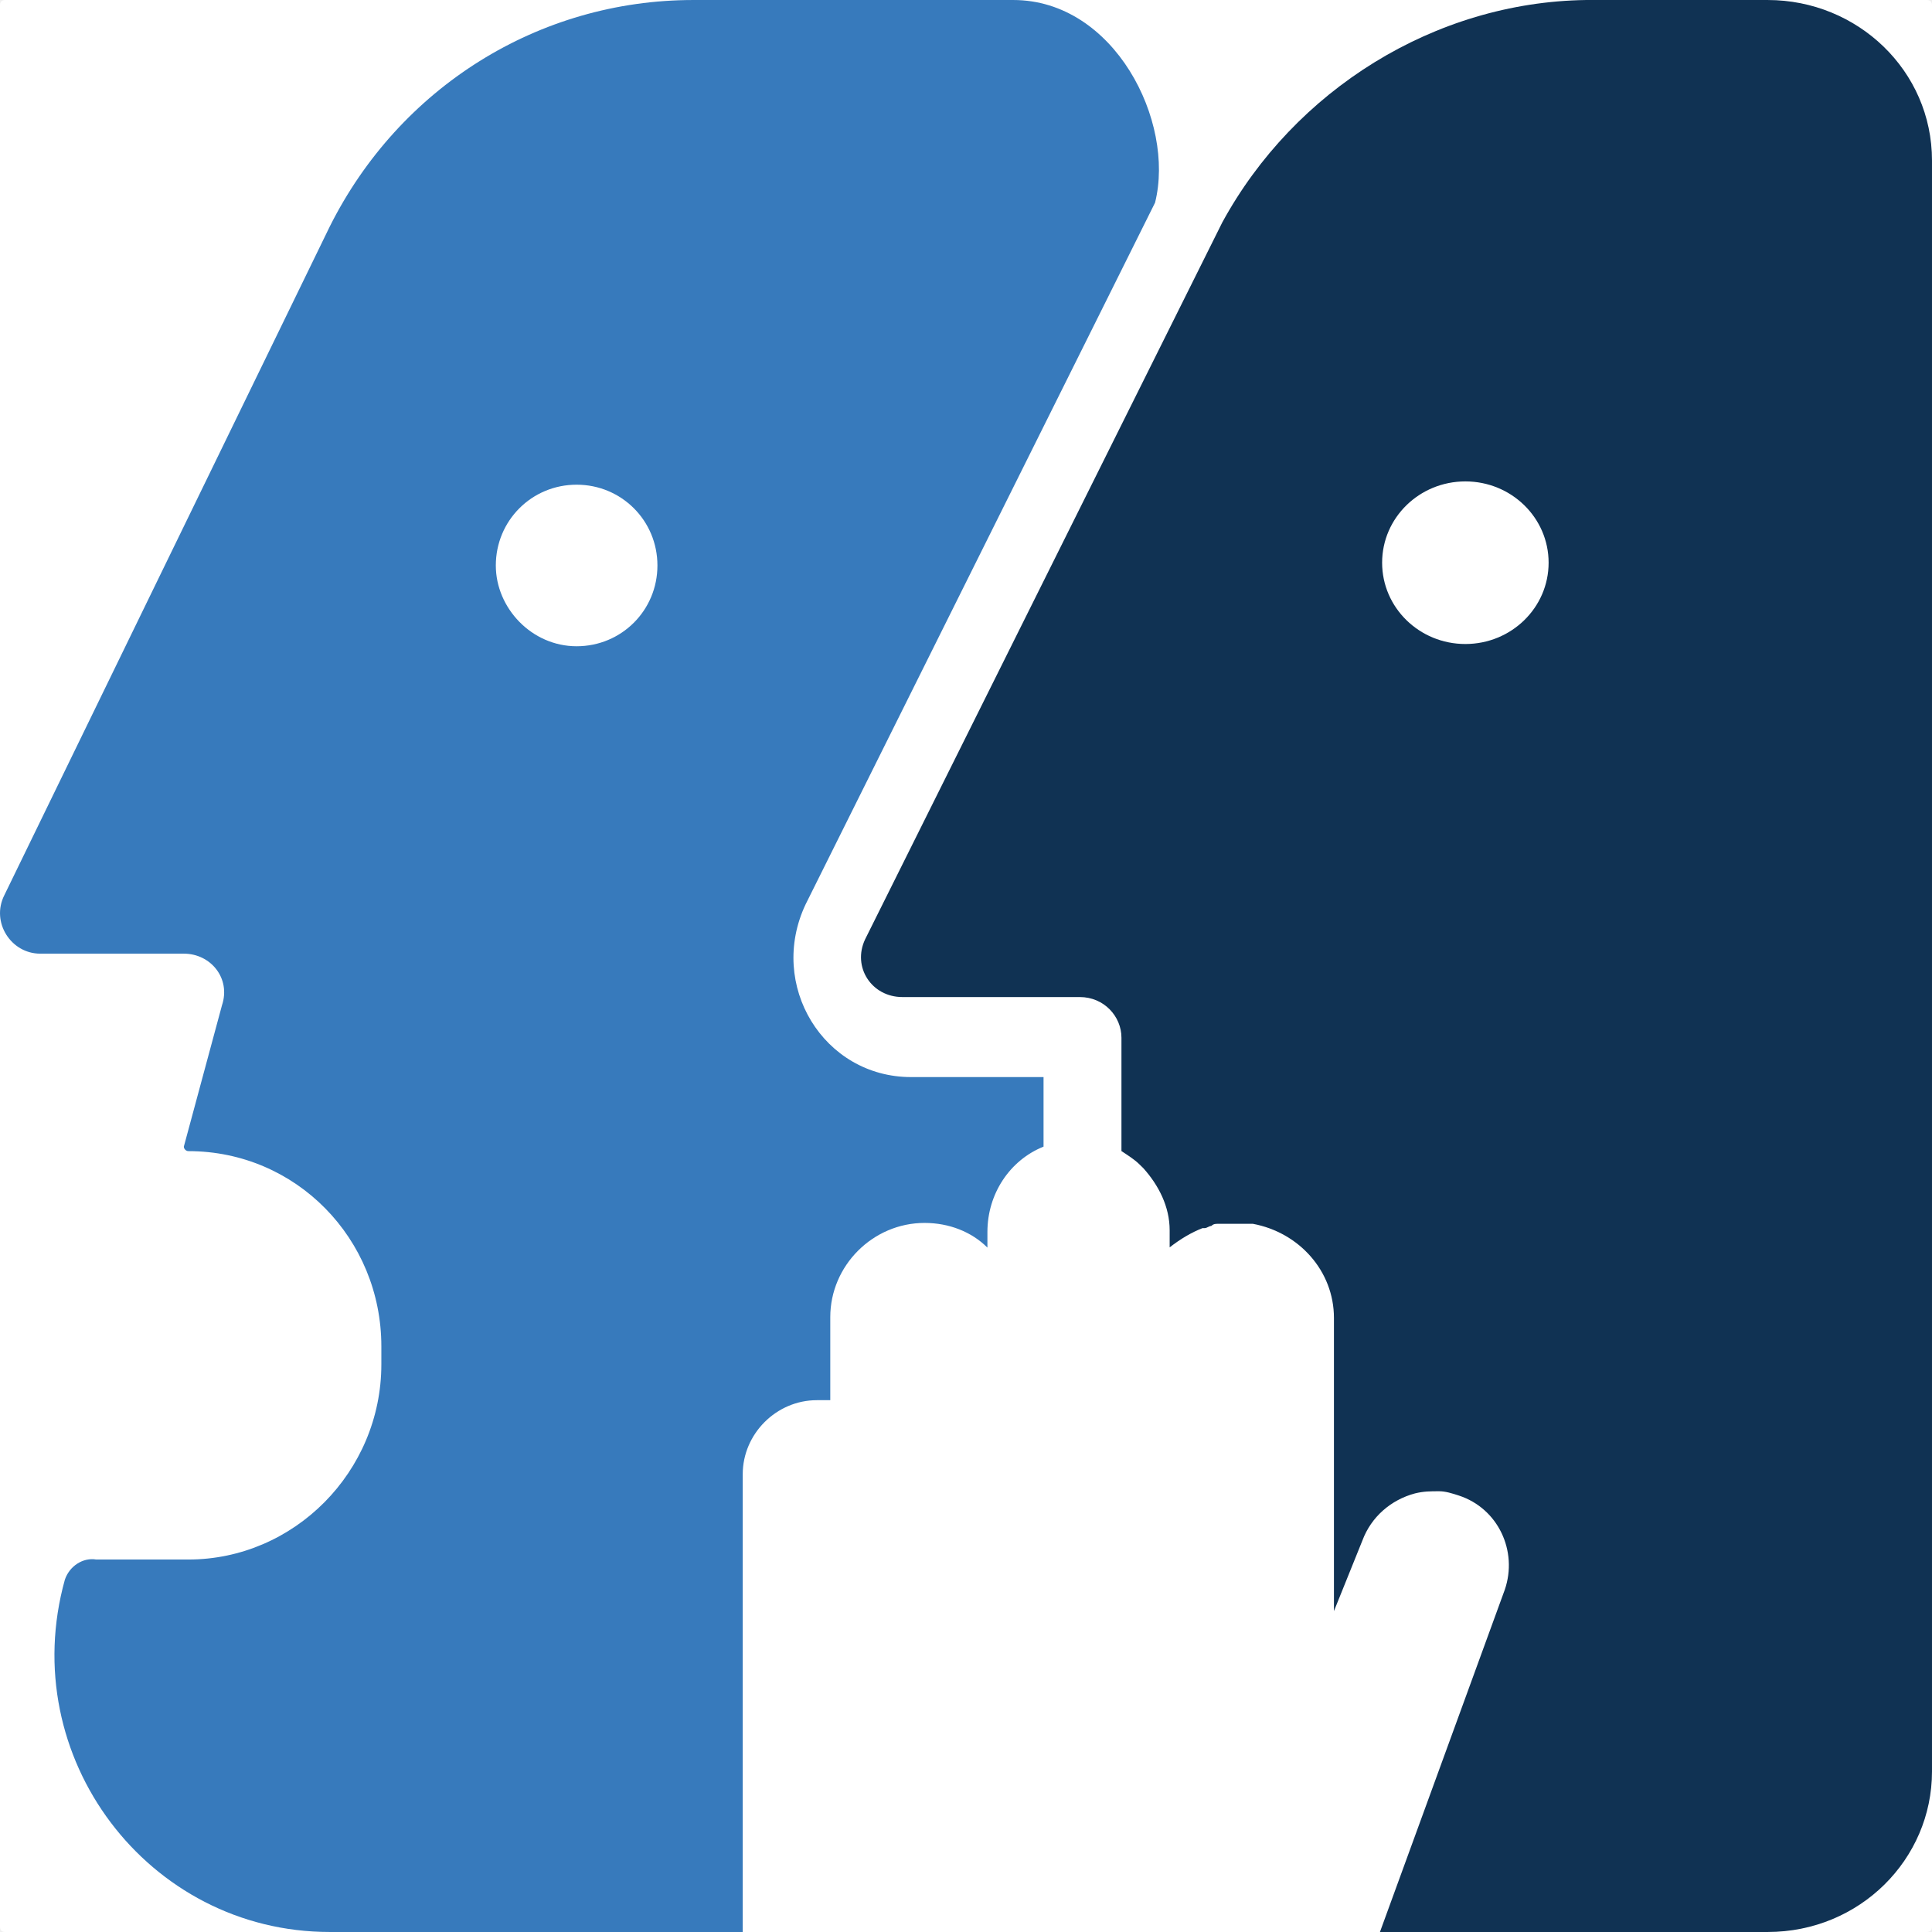
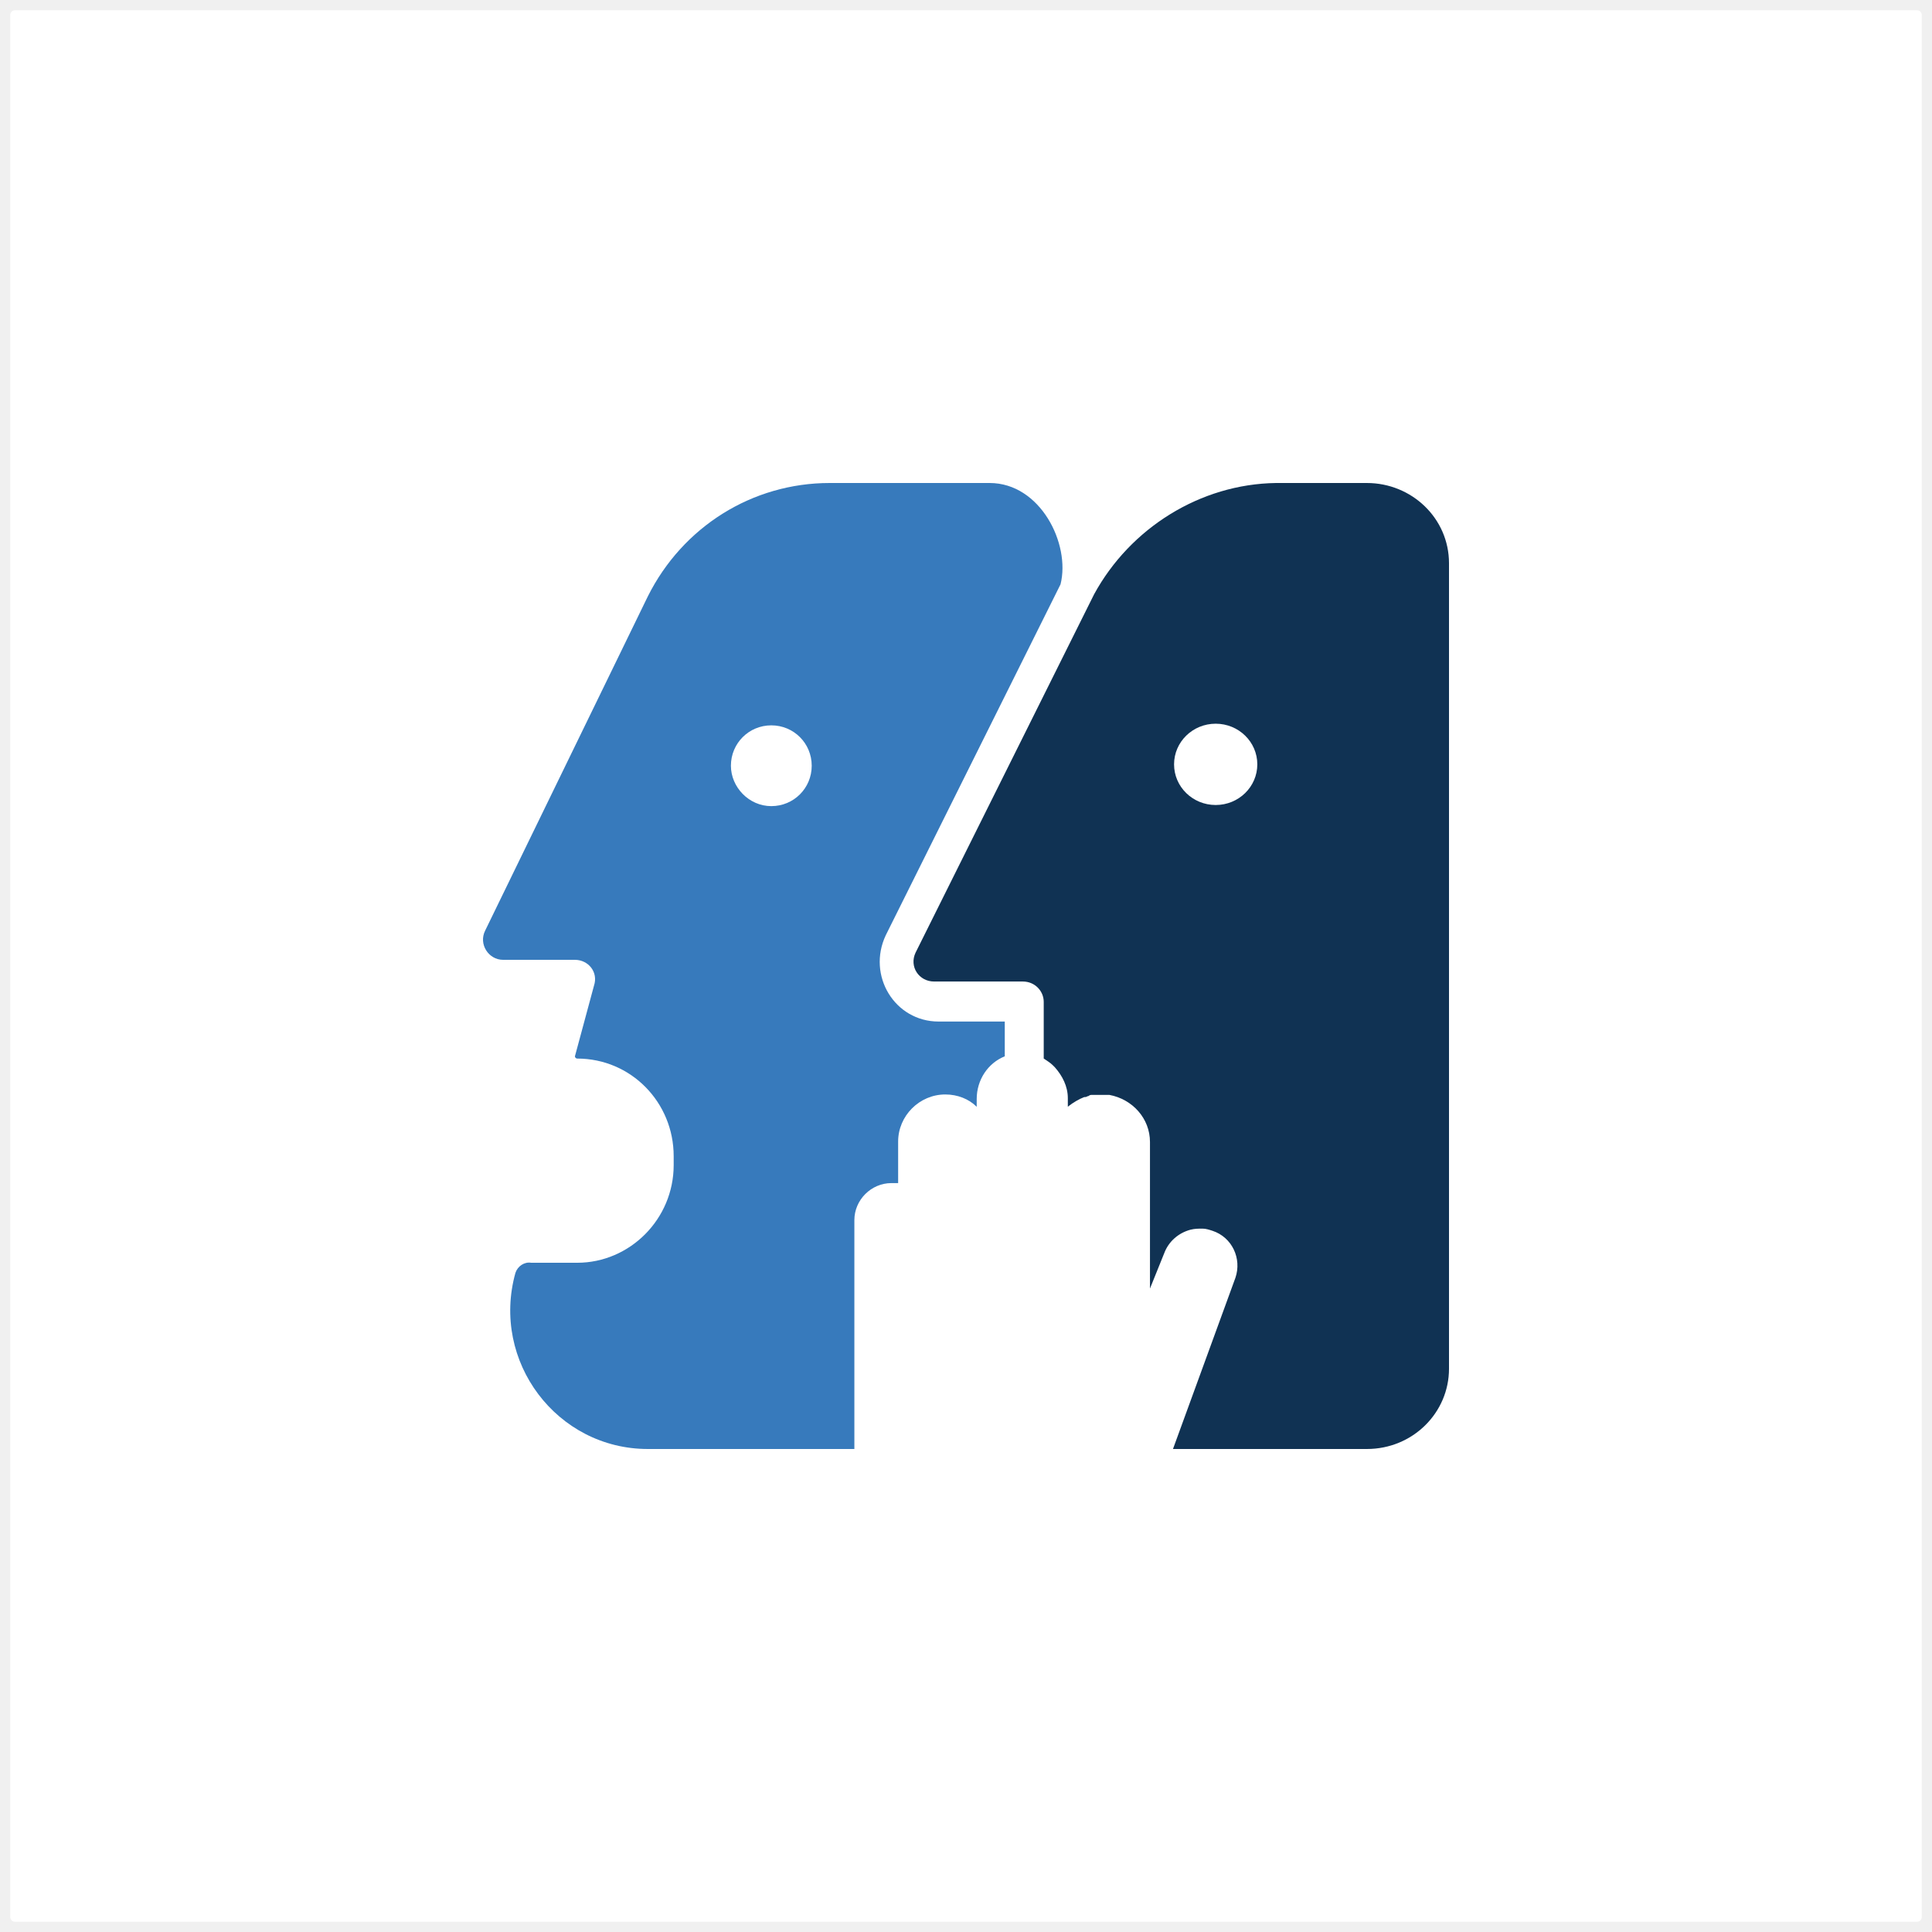
- <svg xmlns="http://www.w3.org/2000/svg" style="fill:none" id="svg26" version="1.1" viewBox="0 0 400 400.002" height="400.002" width="400">
+ <svg xmlns="http://www.w3.org/2000/svg" style="fill:none" id="svg26" version="1.1" viewBox="0 0 480 480" height="480" width="480">
  <defs id="defs30" />
-   <rect ry="0.974" y="0.001" x="0" height="400" width="400" id="rect825" style="opacity:1;fill:#ffffff;fill-opacity:1;fill-rule:nonzero;stroke:none;stroke-width:1.752;stroke-linejoin:miter;stroke-miterlimit:4;stroke-dasharray:none;stroke-dashoffset:0;stroke-opacity:1" />
-   <g transform="matrix(5.000006,0,0,4.999981,2.1407318e-6,9.8982409e-4)" id="g1087" style="fill:none">
-     <path style="clip-rule:evenodd;fill:#103253;fill-rule:evenodd" d="m 65.668,3.05176e-4 h 7.529 c 3.719,0 6.803,2.924 6.803,6.645 V 73.356 c 0,3.632 -2.993,6.644 -6.803,6.644 H 57.141 l 5.17,-14.175 C 62.856,64.231 62.039,62.459 60.406,61.927 60.134,61.839 59.862,61.75 59.59,61.75 c -0.363,0 -0.635,0 -0.998,0.089 -0.998,0.266 -1.814,0.975 -2.177,1.949 l -1.179,2.924 V 54.574 c 0,-1.949 -1.451,-3.544 -3.356,-3.898 h -0.181 c -0.181,0 -0.363,0 -0.544,0 -0.181,0 -0.272,0 -0.454,0 -0.091,0 -0.181,0 -0.272,0 -0.091,0 -0.181,0 -0.272,0.089 -0.091,0 -0.181,0.089 -0.272,0.089 h -0.091 c -0.454,0.177 -0.907,0.443 -1.361,0.797 v -0.709 c 0,-0.975 -0.454,-1.861 -1.089,-2.569 -0.091,-0.089 -0.181,-0.177 -0.181,-0.177 -0.181,-0.177 -0.454,-0.354 -0.726,-0.532 v -4.695 c 0,-0.886 -0.726,-1.683 -1.724,-1.683 h -7.348 c -1.27,0 -2.086,-1.24 -1.542,-2.392 L 50.61,9.214 C 53.603,3.721 59.409,0.089 65.668,3.05176e-4 Z M 60.678,26.667 c 1.905,0 3.447,-1.506 3.447,-3.367 0,-1.86 -1.542,-3.366 -3.447,-3.366 -1.905,0 -3.447,1.506 -3.447,3.366 0,1.861 1.542,3.367 3.447,3.367 z" id="path22" />
-     <path style="clip-rule:evenodd;fill:#377abc;fill-rule:evenodd" d="M 47.829,8.391 C 48.668,5.035 46.151,0 41.955,0 H 28.71 C 22.297,0 16.535,3.624 13.653,9.384 L 0.177,37.073 c -0.558,1.115 0.279,2.416 1.487,2.416 h 5.948 c 1.115,0 1.952,1.022 1.58,2.137 l -1.58,5.854 c 0,0.093 0.093,0.186 0.186,0.186 4.461,0 7.993,3.624 7.993,8.084 v 0.743 c 0,4.46 -3.625,8.084 -7.993,8.084 H 4.638 c -0.186,0 -0.465,0 -0.651,0 C 3.43,64.483 2.872,64.855 2.686,65.412 0.641,72.753 6.125,80 13.653,80 H 30.755 V 61.045 c 0,-1.673 1.394,-3.066 3.067,-3.066 h 0.186 0.093 c 0.093,0 0.186,0 0.279,0 v -3.438 c 0,-2.137 1.766,-3.902 3.904,-3.902 1.022,0 1.952,0.372 2.603,1.022 v -0.65 c 0,-1.58 0.929,-2.973 2.324,-3.531 v -2.88 h -5.484 c -3.625,0 -5.949,-3.809 -4.368,-7.154 z M 23.877,26.76 c 1.859,0 3.346,-1.487 3.346,-3.345 0,-1.858 -1.487,-3.345 -3.346,-3.345 -1.859,0 -3.346,1.487 -3.346,3.345 0,1.765 1.487,3.345 3.346,3.345 z" id="path24" />
+   <rect style="opacity:1;fill:#ffffff;fill-opacity:1;fill-rule:nonzero;stroke:none;stroke-width:5.088;stroke-linejoin:miter;stroke-miterlimit:4;stroke-dasharray:none;stroke-dashoffset:0;stroke-opacity:1" id="rect1026" width="474.912" height="474.912" x="2.544" y="2.544" ry="1.181" />
+   <g style="stroke:none" id="g1003" transform="matrix(0.6,0,0,0.6,120,119.9994)">
+     <g style="fill:none;stroke:none" id="g1087" transform="matrix(5.000006,0,0,4.999981,2.1407318e-6,9.8982409e-4)">
+       <path id="path22" d="m 65.668,3.05176e-4 h 7.529 c 3.719,0 6.803,2.924 6.803,6.645 V 73.356 c 0,3.632 -2.993,6.644 -6.803,6.644 H 57.141 l 5.17,-14.175 C 62.856,64.231 62.039,62.459 60.406,61.927 60.134,61.839 59.862,61.75 59.59,61.75 c -0.363,0 -0.635,0 -0.998,0.089 -0.998,0.266 -1.814,0.975 -2.177,1.949 l -1.179,2.924 V 54.574 c 0,-1.949 -1.451,-3.544 -3.356,-3.898 h -0.181 c -0.181,0 -0.363,0 -0.544,0 -0.181,0 -0.272,0 -0.454,0 -0.091,0 -0.181,0 -0.272,0 -0.091,0 -0.181,0 -0.272,0.089 -0.091,0 -0.181,0.089 -0.272,0.089 h -0.091 c -0.454,0.177 -0.907,0.443 -1.361,0.797 v -0.709 c 0,-0.975 -0.454,-1.861 -1.089,-2.569 -0.091,-0.089 -0.181,-0.177 -0.181,-0.177 -0.181,-0.177 -0.454,-0.354 -0.726,-0.532 v -4.695 c 0,-0.886 -0.726,-1.683 -1.724,-1.683 h -7.348 c -1.27,0 -2.086,-1.24 -1.542,-2.392 L 50.61,9.214 C 53.603,3.721 59.409,0.089 65.668,3.05176e-4 Z M 60.678,26.667 c 1.905,0 3.447,-1.506 3.447,-3.367 0,-1.86 -1.542,-3.366 -3.447,-3.366 -1.905,0 -3.447,1.506 -3.447,3.366 0,1.861 1.542,3.367 3.447,3.367 z" style="clip-rule:evenodd;fill:#103253;fill-rule:evenodd;stroke:none" />
+       <path id="path24" d="M 47.829,8.391 C 48.668,5.035 46.151,0 41.955,0 H 28.71 C 22.297,0 16.535,3.624 13.653,9.384 L 0.177,37.073 c -0.558,1.115 0.279,2.416 1.487,2.416 h 5.948 c 1.115,0 1.952,1.022 1.58,2.137 l -1.58,5.854 c 0,0.093 0.093,0.186 0.186,0.186 4.461,0 7.993,3.624 7.993,8.084 v 0.743 c 0,4.46 -3.625,8.084 -7.993,8.084 H 4.638 c -0.186,0 -0.465,0 -0.651,0 C 3.43,64.483 2.872,64.855 2.686,65.412 0.641,72.753 6.125,80 13.653,80 H 30.755 V 61.045 c 0,-1.673 1.394,-3.066 3.067,-3.066 h 0.186 0.093 c 0.093,0 0.186,0 0.279,0 v -3.438 c 0,-2.137 1.766,-3.902 3.904,-3.902 1.022,0 1.952,0.372 2.603,1.022 v -0.65 c 0,-1.58 0.929,-2.973 2.324,-3.531 v -2.88 h -5.484 c -3.625,0 -5.949,-3.809 -4.368,-7.154 z M 23.877,26.76 c 1.859,0 3.346,-1.487 3.346,-3.345 0,-1.858 -1.487,-3.345 -3.346,-3.345 -1.859,0 -3.346,1.487 -3.346,3.345 0,1.765 1.487,3.345 3.346,3.345 z" style="clip-rule:evenodd;fill:#377abc;fill-rule:evenodd;stroke:none" />
+     </g>
  </g>
</svg>
